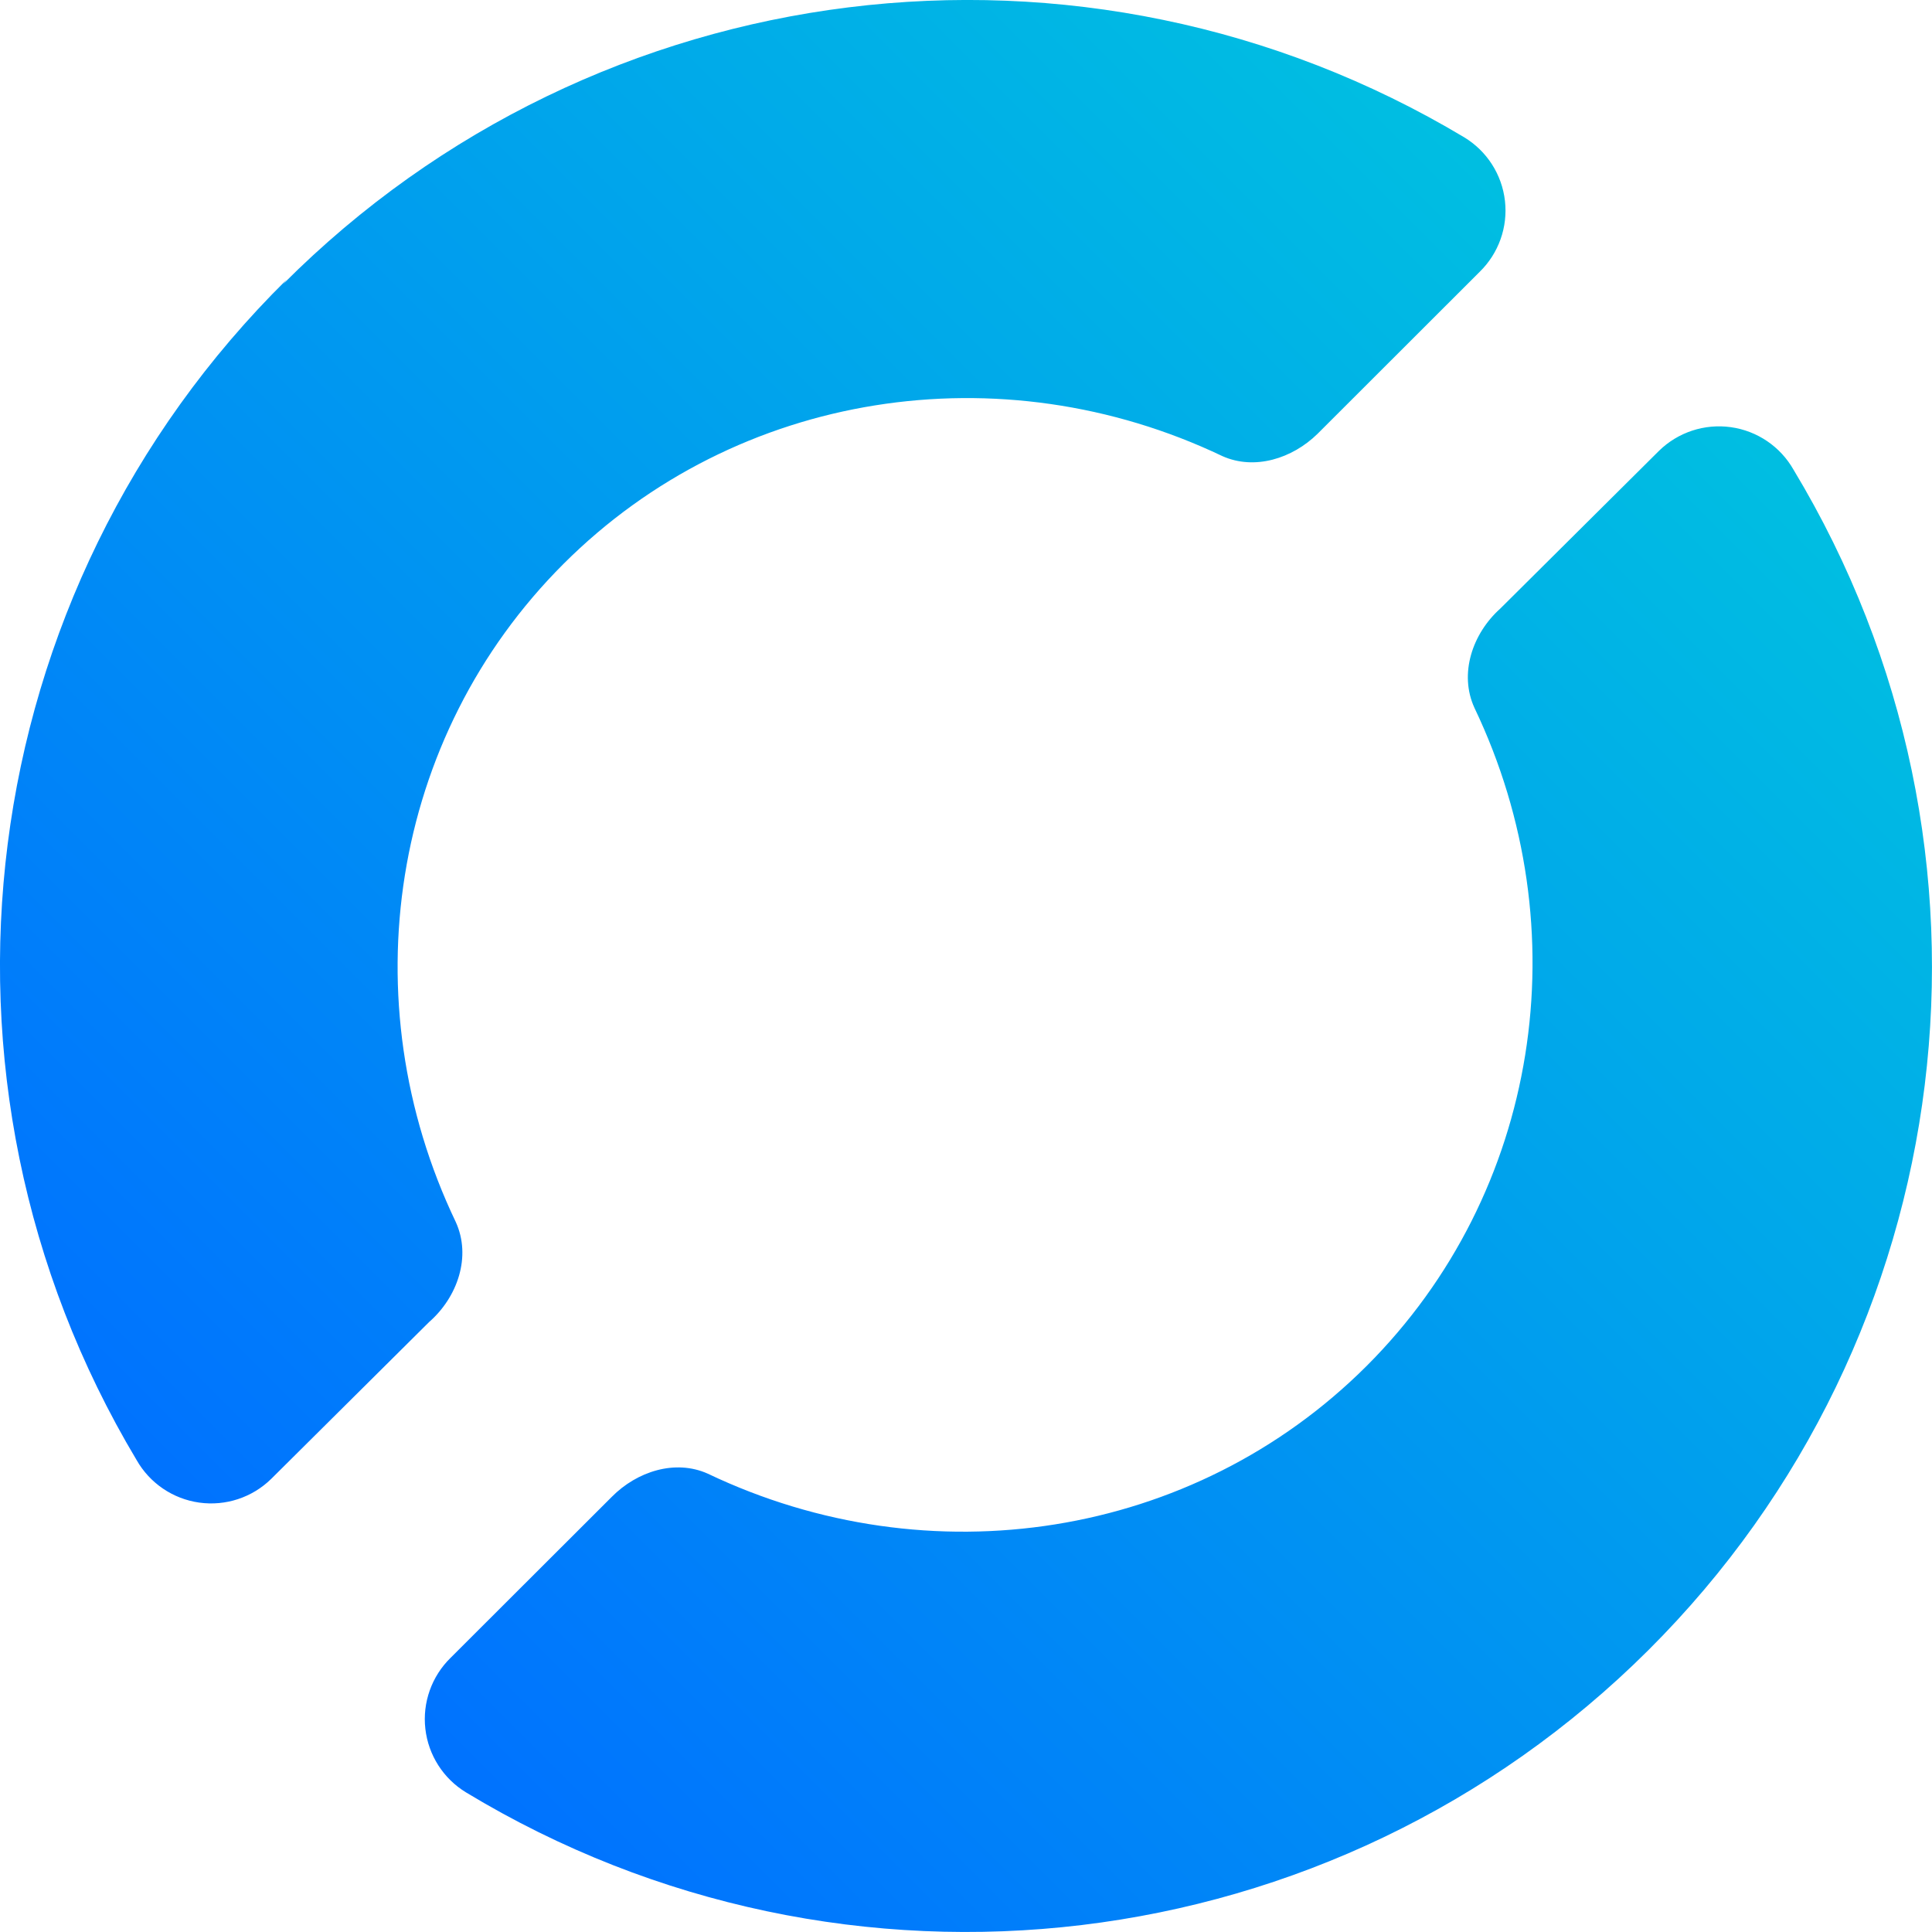
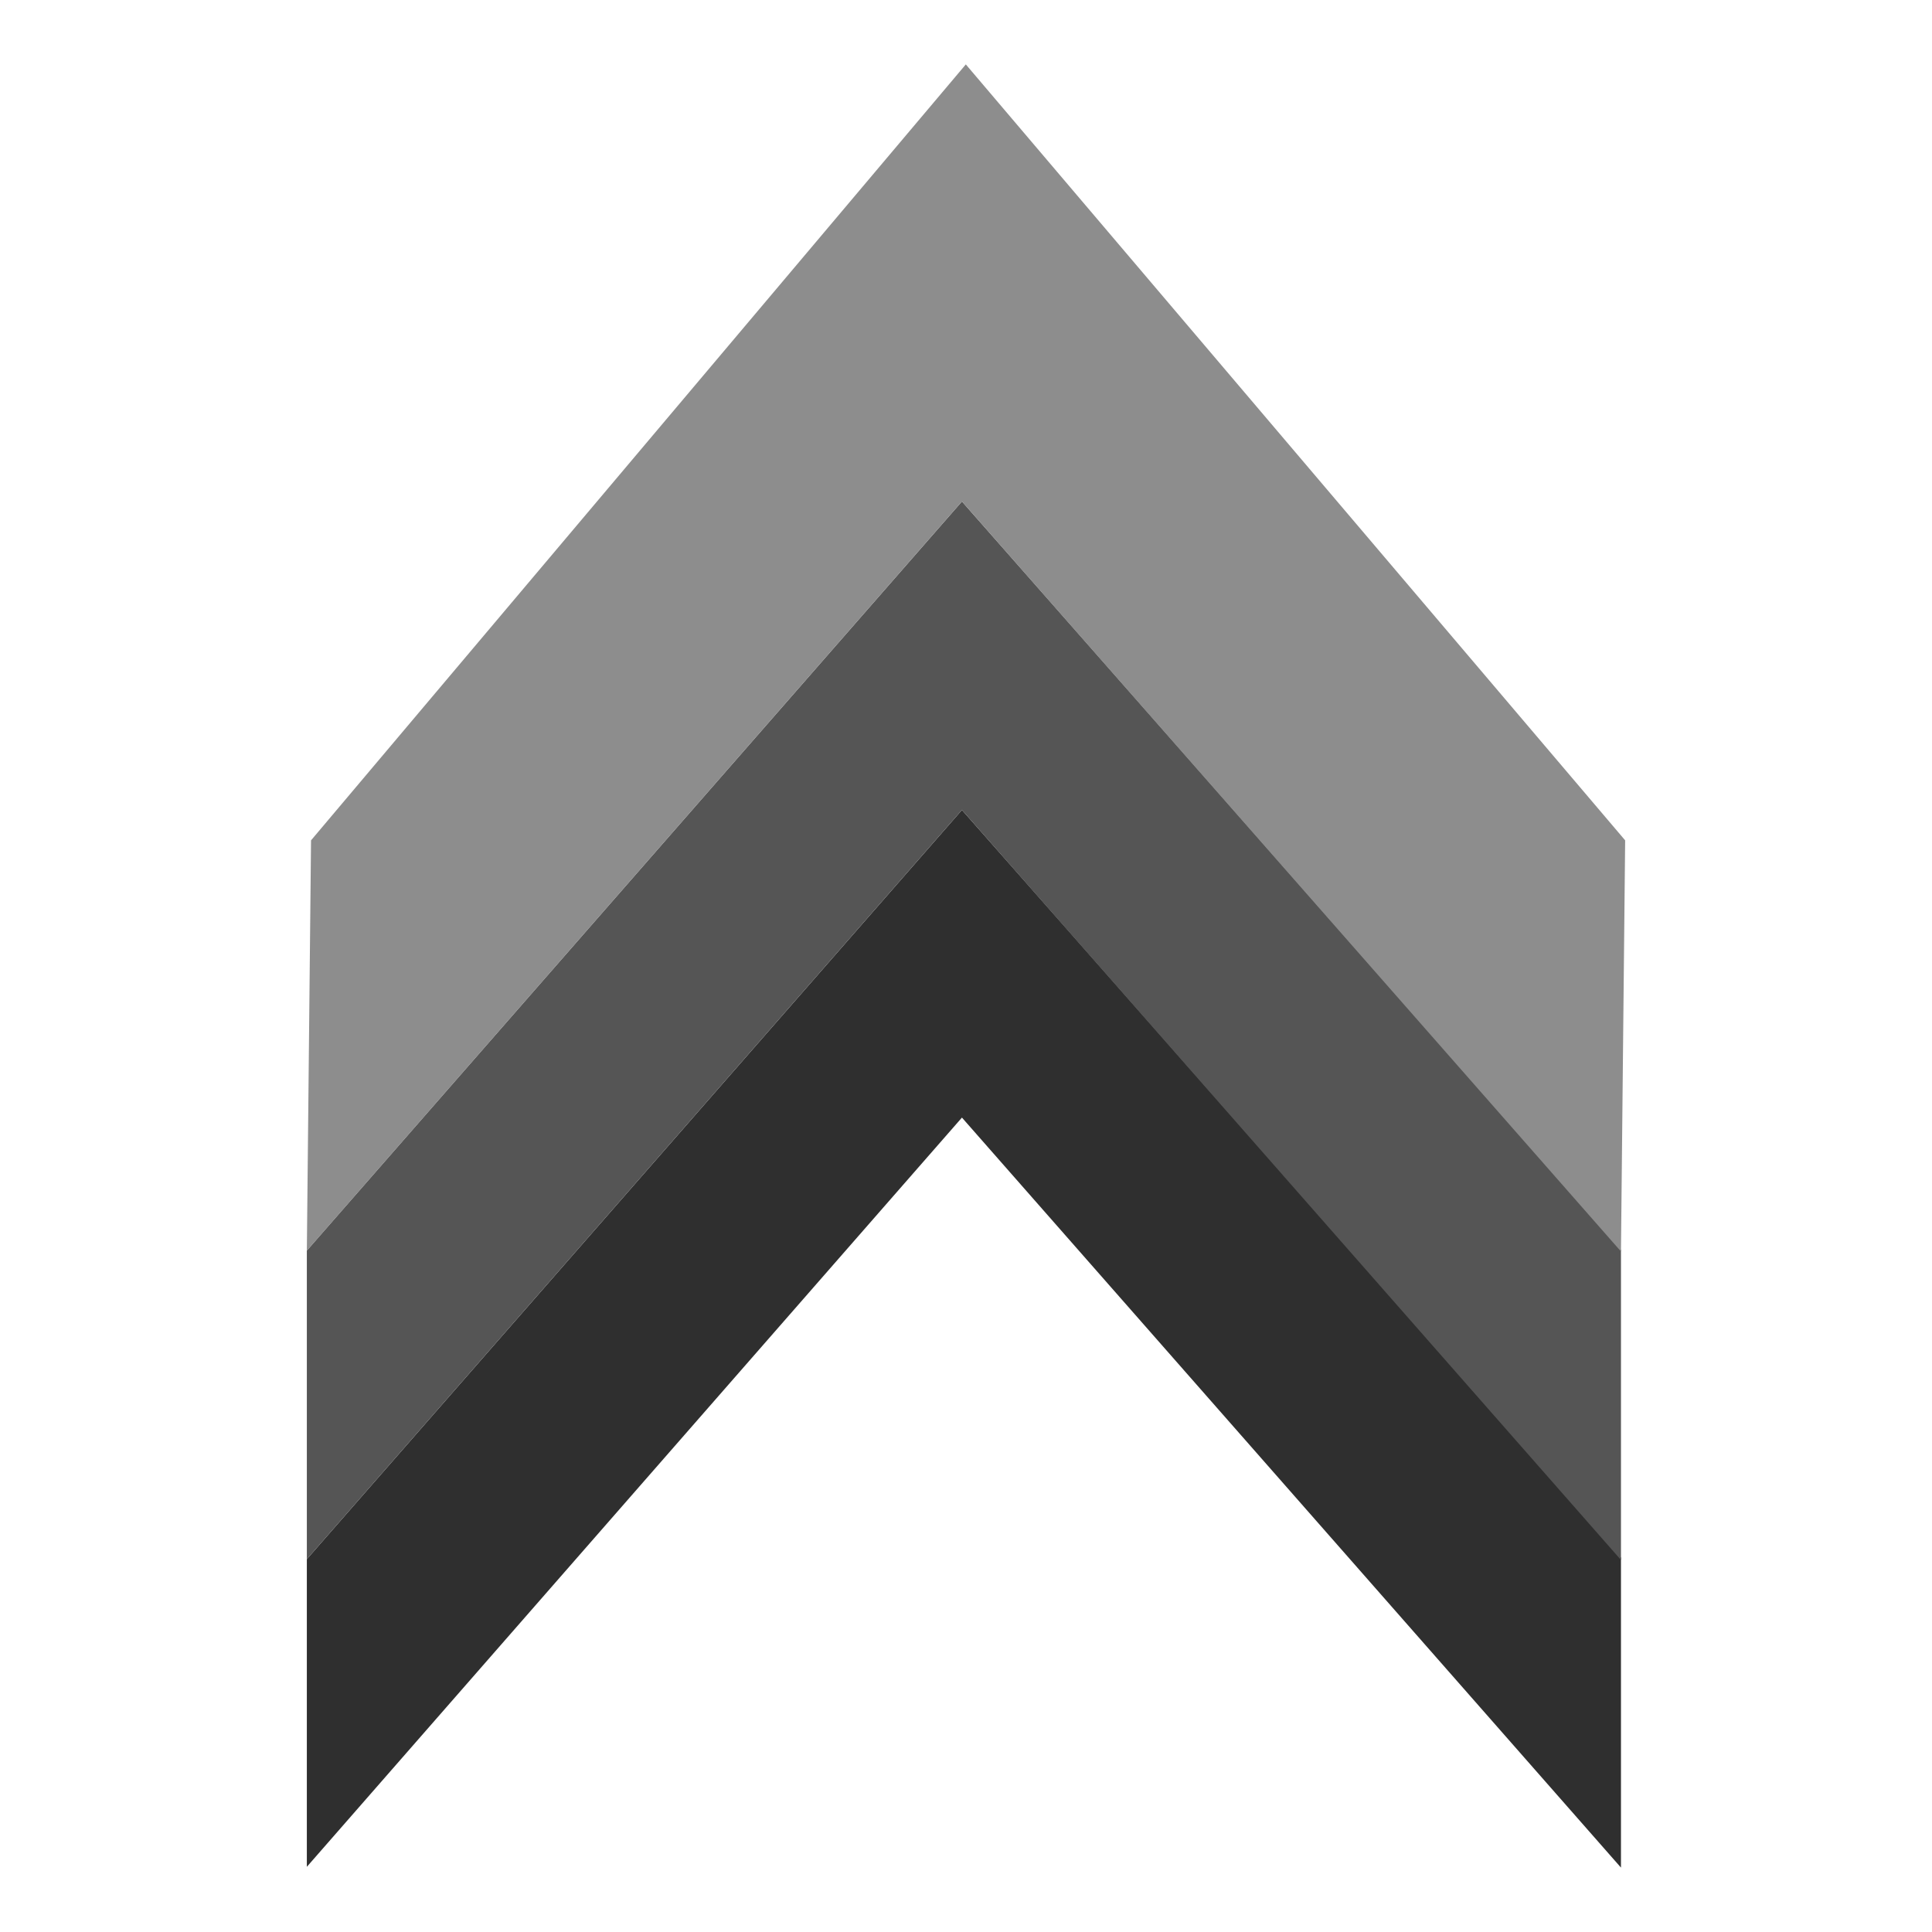
- <svg xmlns="http://www.w3.org/2000/svg" xmlns:xlink="http://www.w3.org/1999/xlink" xml:space="preserve" viewBox="66.993 897.484 26 26">
-   <linearGradient id="a" x1=".148" x2=".845" y1=".851" y2=".154" gradientTransform="matrix(26.301 0 0 26.331 90.674 911.757)" gradientUnits="userSpaceOnUse">
-     <stop offset="0" stop-color="#0071ff" />
-     <stop offset="1" stop-color="#00bfe1" />
-   </linearGradient>
+ <svg xmlns="http://www.w3.org/2000/svg" xml:space="preserve" width="1080px" height="1080px" version="1.1" style="shape-rendering:geometricPrecision; text-rendering:geometricPrecision; image-rendering:optimizeQuality; fill-rule:evenodd; clip-rule:evenodd" viewBox="0 0 1080 1080">
  <defs>
-     <linearGradient xlink:href="#a" id="b" x1=".148" x2=".845" y1=".851" y2=".154" gradientTransform="matrix(26.00048 0 0 25.99935 66.993 897.485)" gradientUnits="userSpaceOnUse" />
+     <style type="text/css">
+    
+     .fil0 {fill:#2F2F2F}
+     .fil1 {fill:#555555}
+     .fil2 {fill:#8D8D8D}
+    
+   </style>
  </defs>
-   <path fill="url(#b)" d="m89.318 903.552-2.135 2.122c-.376.337-.558.879-.347 1.337 1.422 2.976.882 6.524-1.452 8.856-2.335 2.331-5.887 2.87-8.866 1.449-.439-.197-.954-.03-1.292.312l-2.17 2.167a1.154 1.154 0 0 0 .208 1.81 13.005 13.005 0 0 0 15.91-1.912 12.97 12.97 0 0 0 1.956-15.887 1.154 1.154 0 0 0-1.812-.254zm-18.467-2.305a12.969 12.969 0 0 0-2.02 15.885 1.154 1.154 0 0 0 1.812.254l2.124-2.11c.385-.336.572-.884.359-1.348-1.423-2.976-.884-6.524 1.451-8.856 2.334-2.332 5.887-2.871 8.866-1.45.434.194.942.033 1.281-.3l2.182-2.18a1.152 1.152 0 0 0-.208-1.81 13.009 13.009 0 0 0-15.893 1.973z" />
+   <g id="Camada_x0020_1">
+     <g id="_1743087674272">
+       <polygon class="fil0" points="171.53,871.59 537.73,452.77 906.13,870.7 906.13,1044 537.73,624.74 171.53,1043.56 " />
+       <polygon class="fil1" points="171.53,699.09 537.73,280.32 906.13,698.73 906.13,872.03 537.73,452.77 171.53,871.59 " />
+       <polygon class="fil2" points="173.87,469.76 539.9,36 908.47,469.76 906.13,699.58 537.73,280.32 171.53,699.14 " />
+     </g>
+   </g>
</svg>
